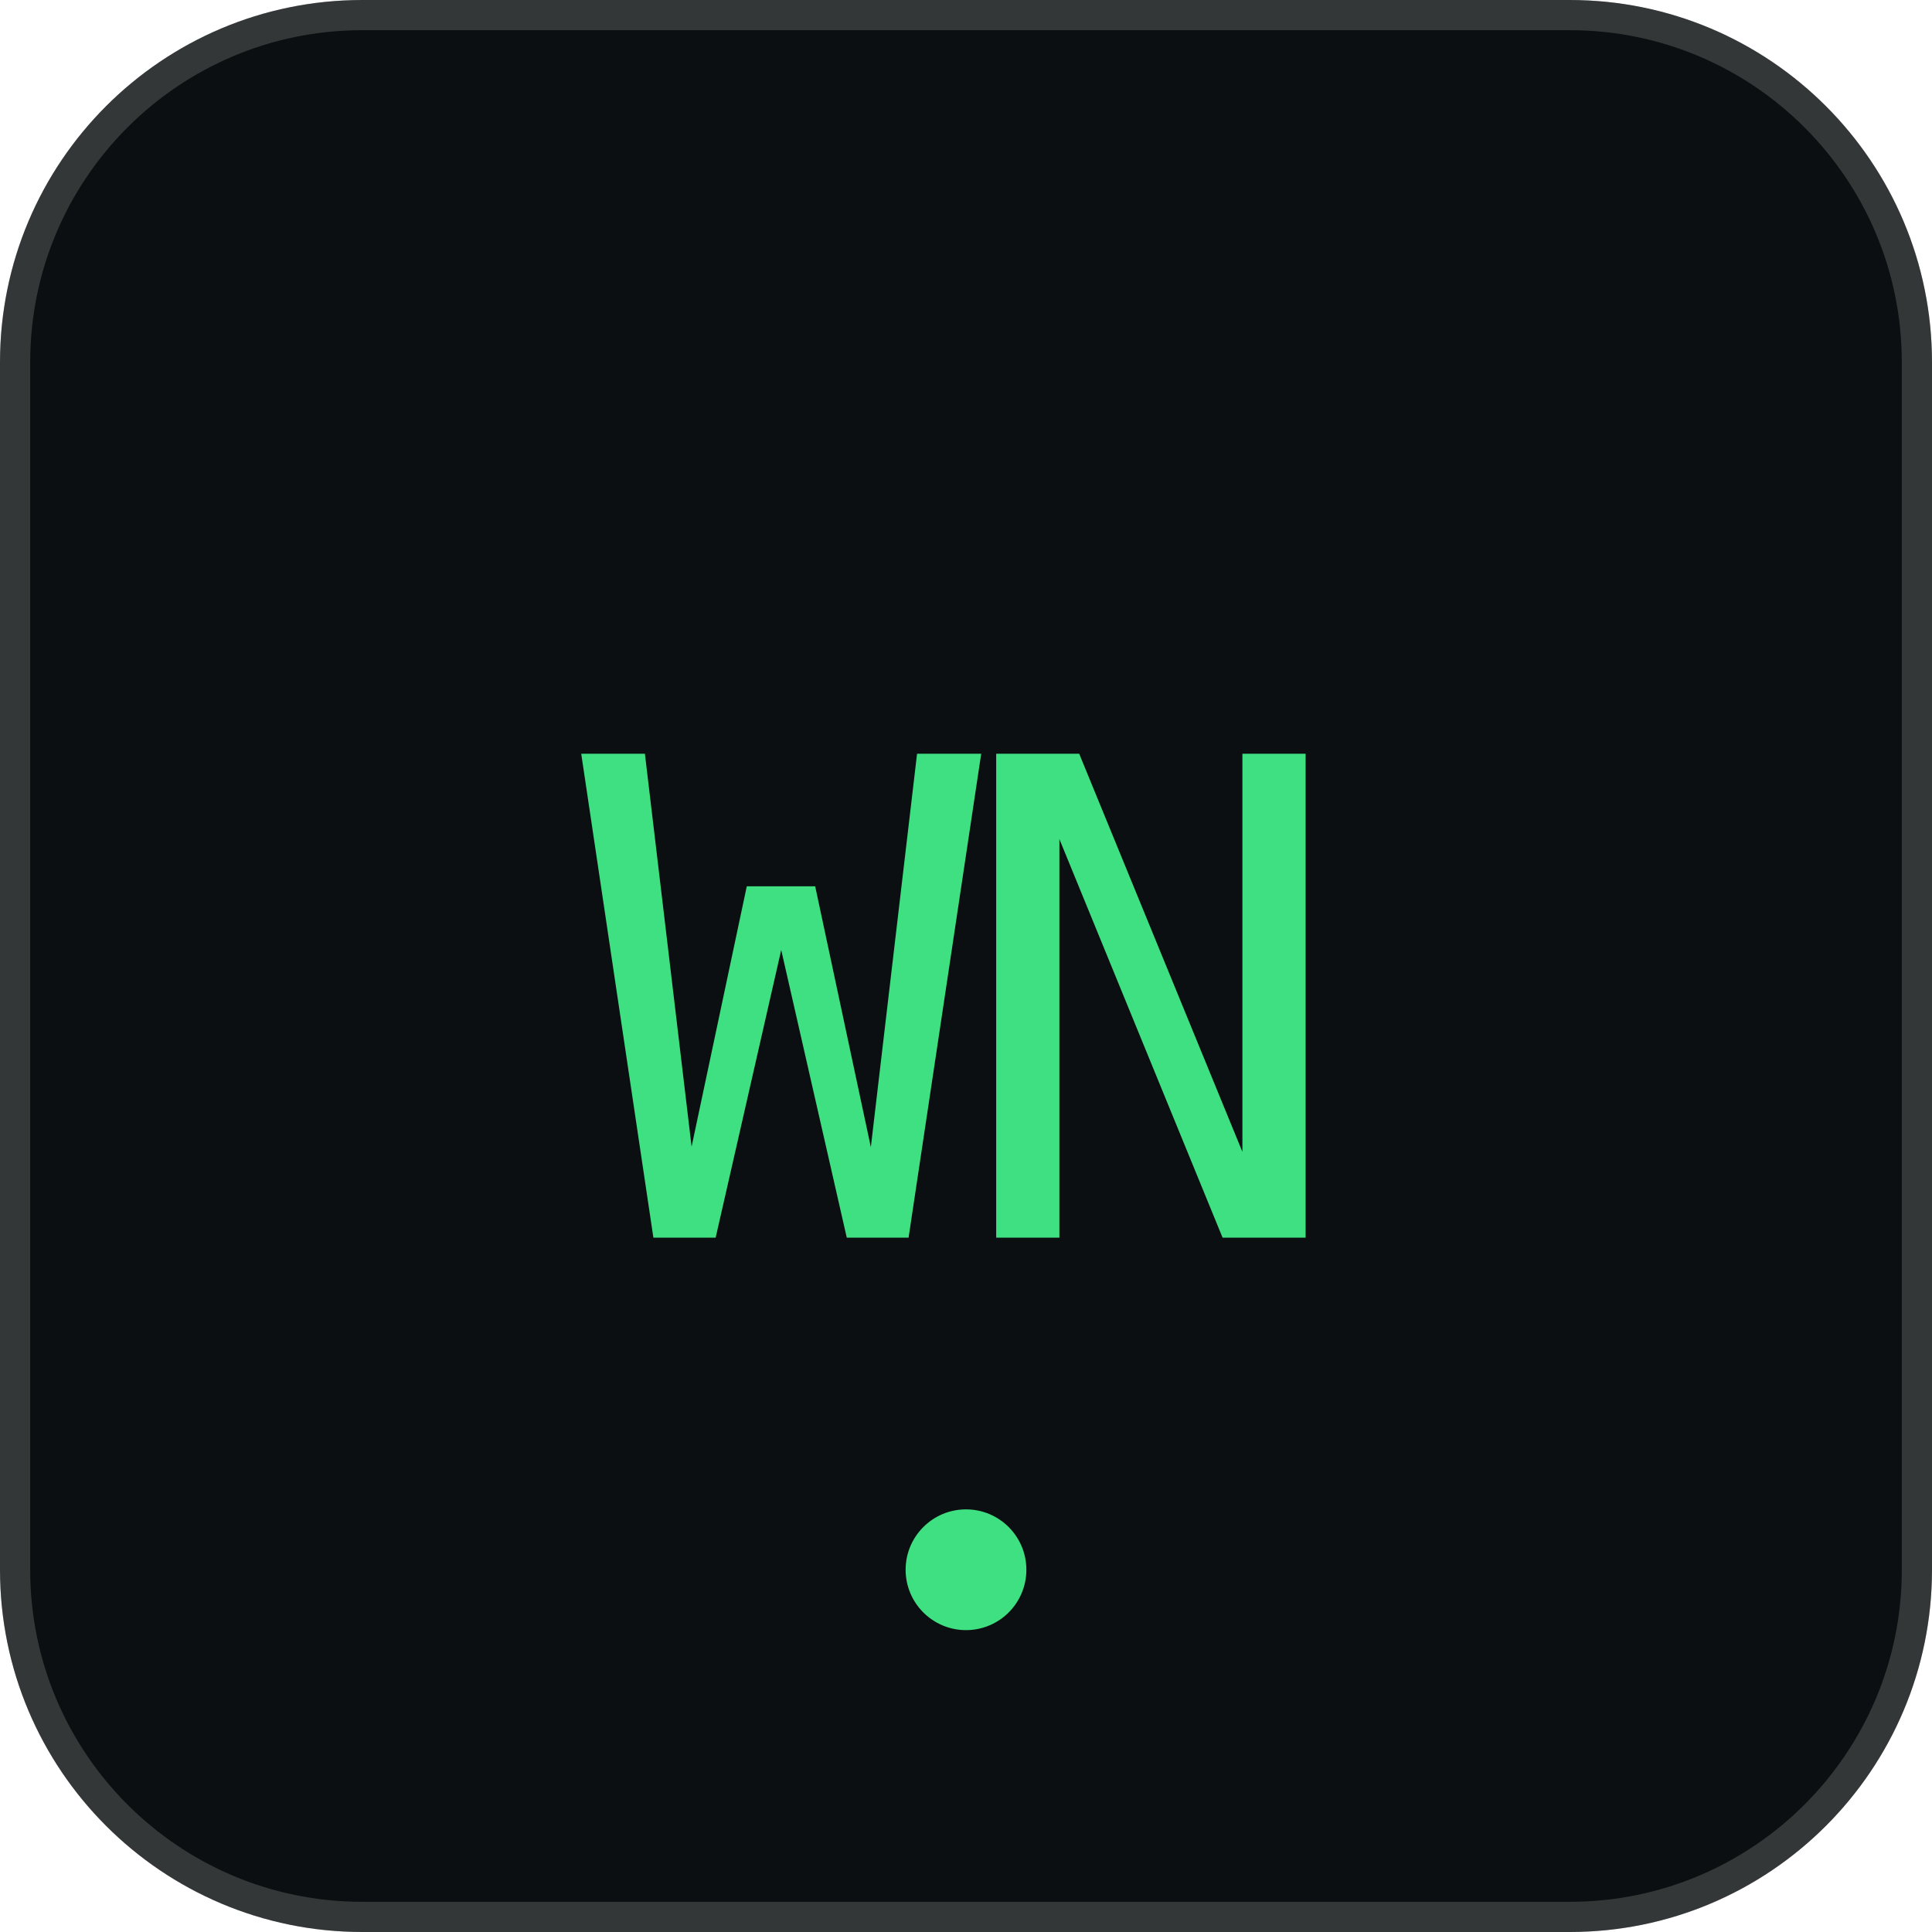
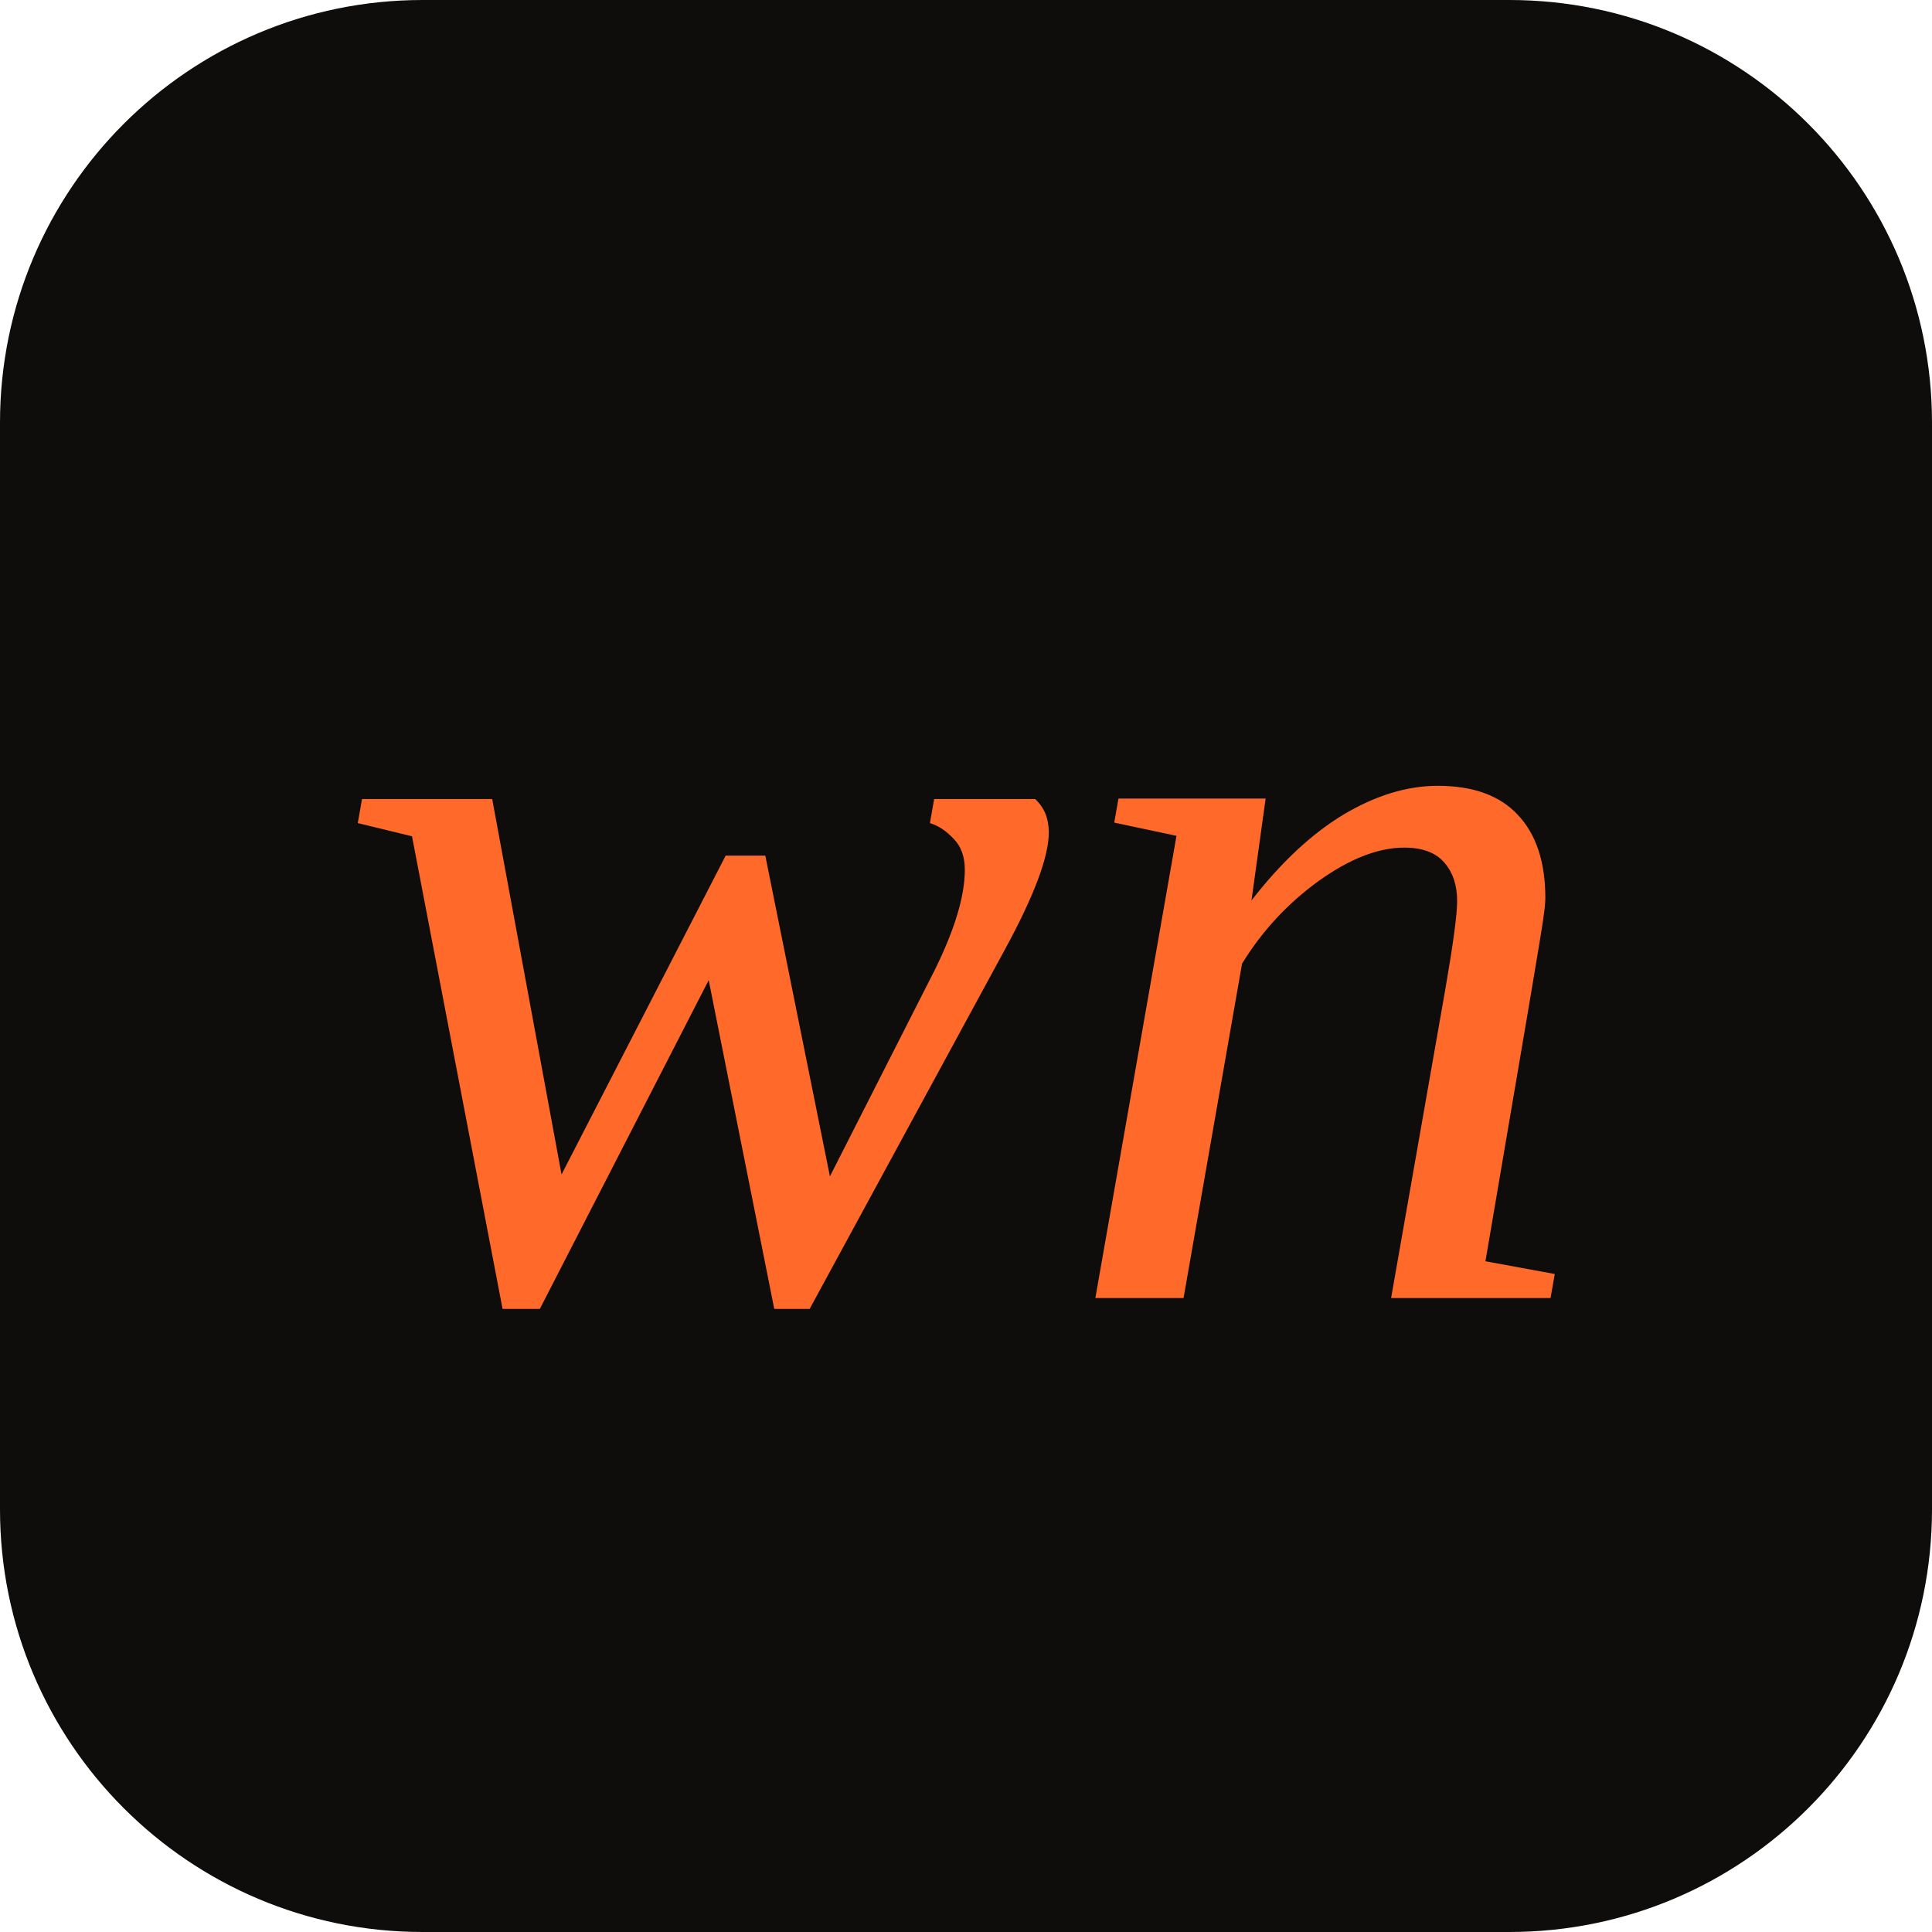
<svg xmlns="http://www.w3.org/2000/svg" width="64" height="64" viewBox="0 0 64 64" fill="none">
-   <rect width="64" height="64" rx="12" fill="#0c0f11" />
-   <rect x="0.5" y="0.5" width="63" height="63" rx="11.5" stroke="#e9eeec" stroke-opacity="0.18" />
-   <text x="32" y="41" text-anchor="middle" font-family="ui-monospace, SFMono-Regular, Consolas, monospace" font-size="22" font-weight="500" letter-spacing="-1" fill="#3fe081">WN</text>
-   <circle cx="32" cy="52" r="2" fill="#3fe081" />
+   <rect width="64" height="64" rx="14" fill="#0e0d0b" />
+   <text x="32" y="43" text-anchor="middle" font-family="Georgia, 'Times New Roman', serif" font-style="italic" font-size="36" fill="#ff6a2b">wn</text>
</svg>
